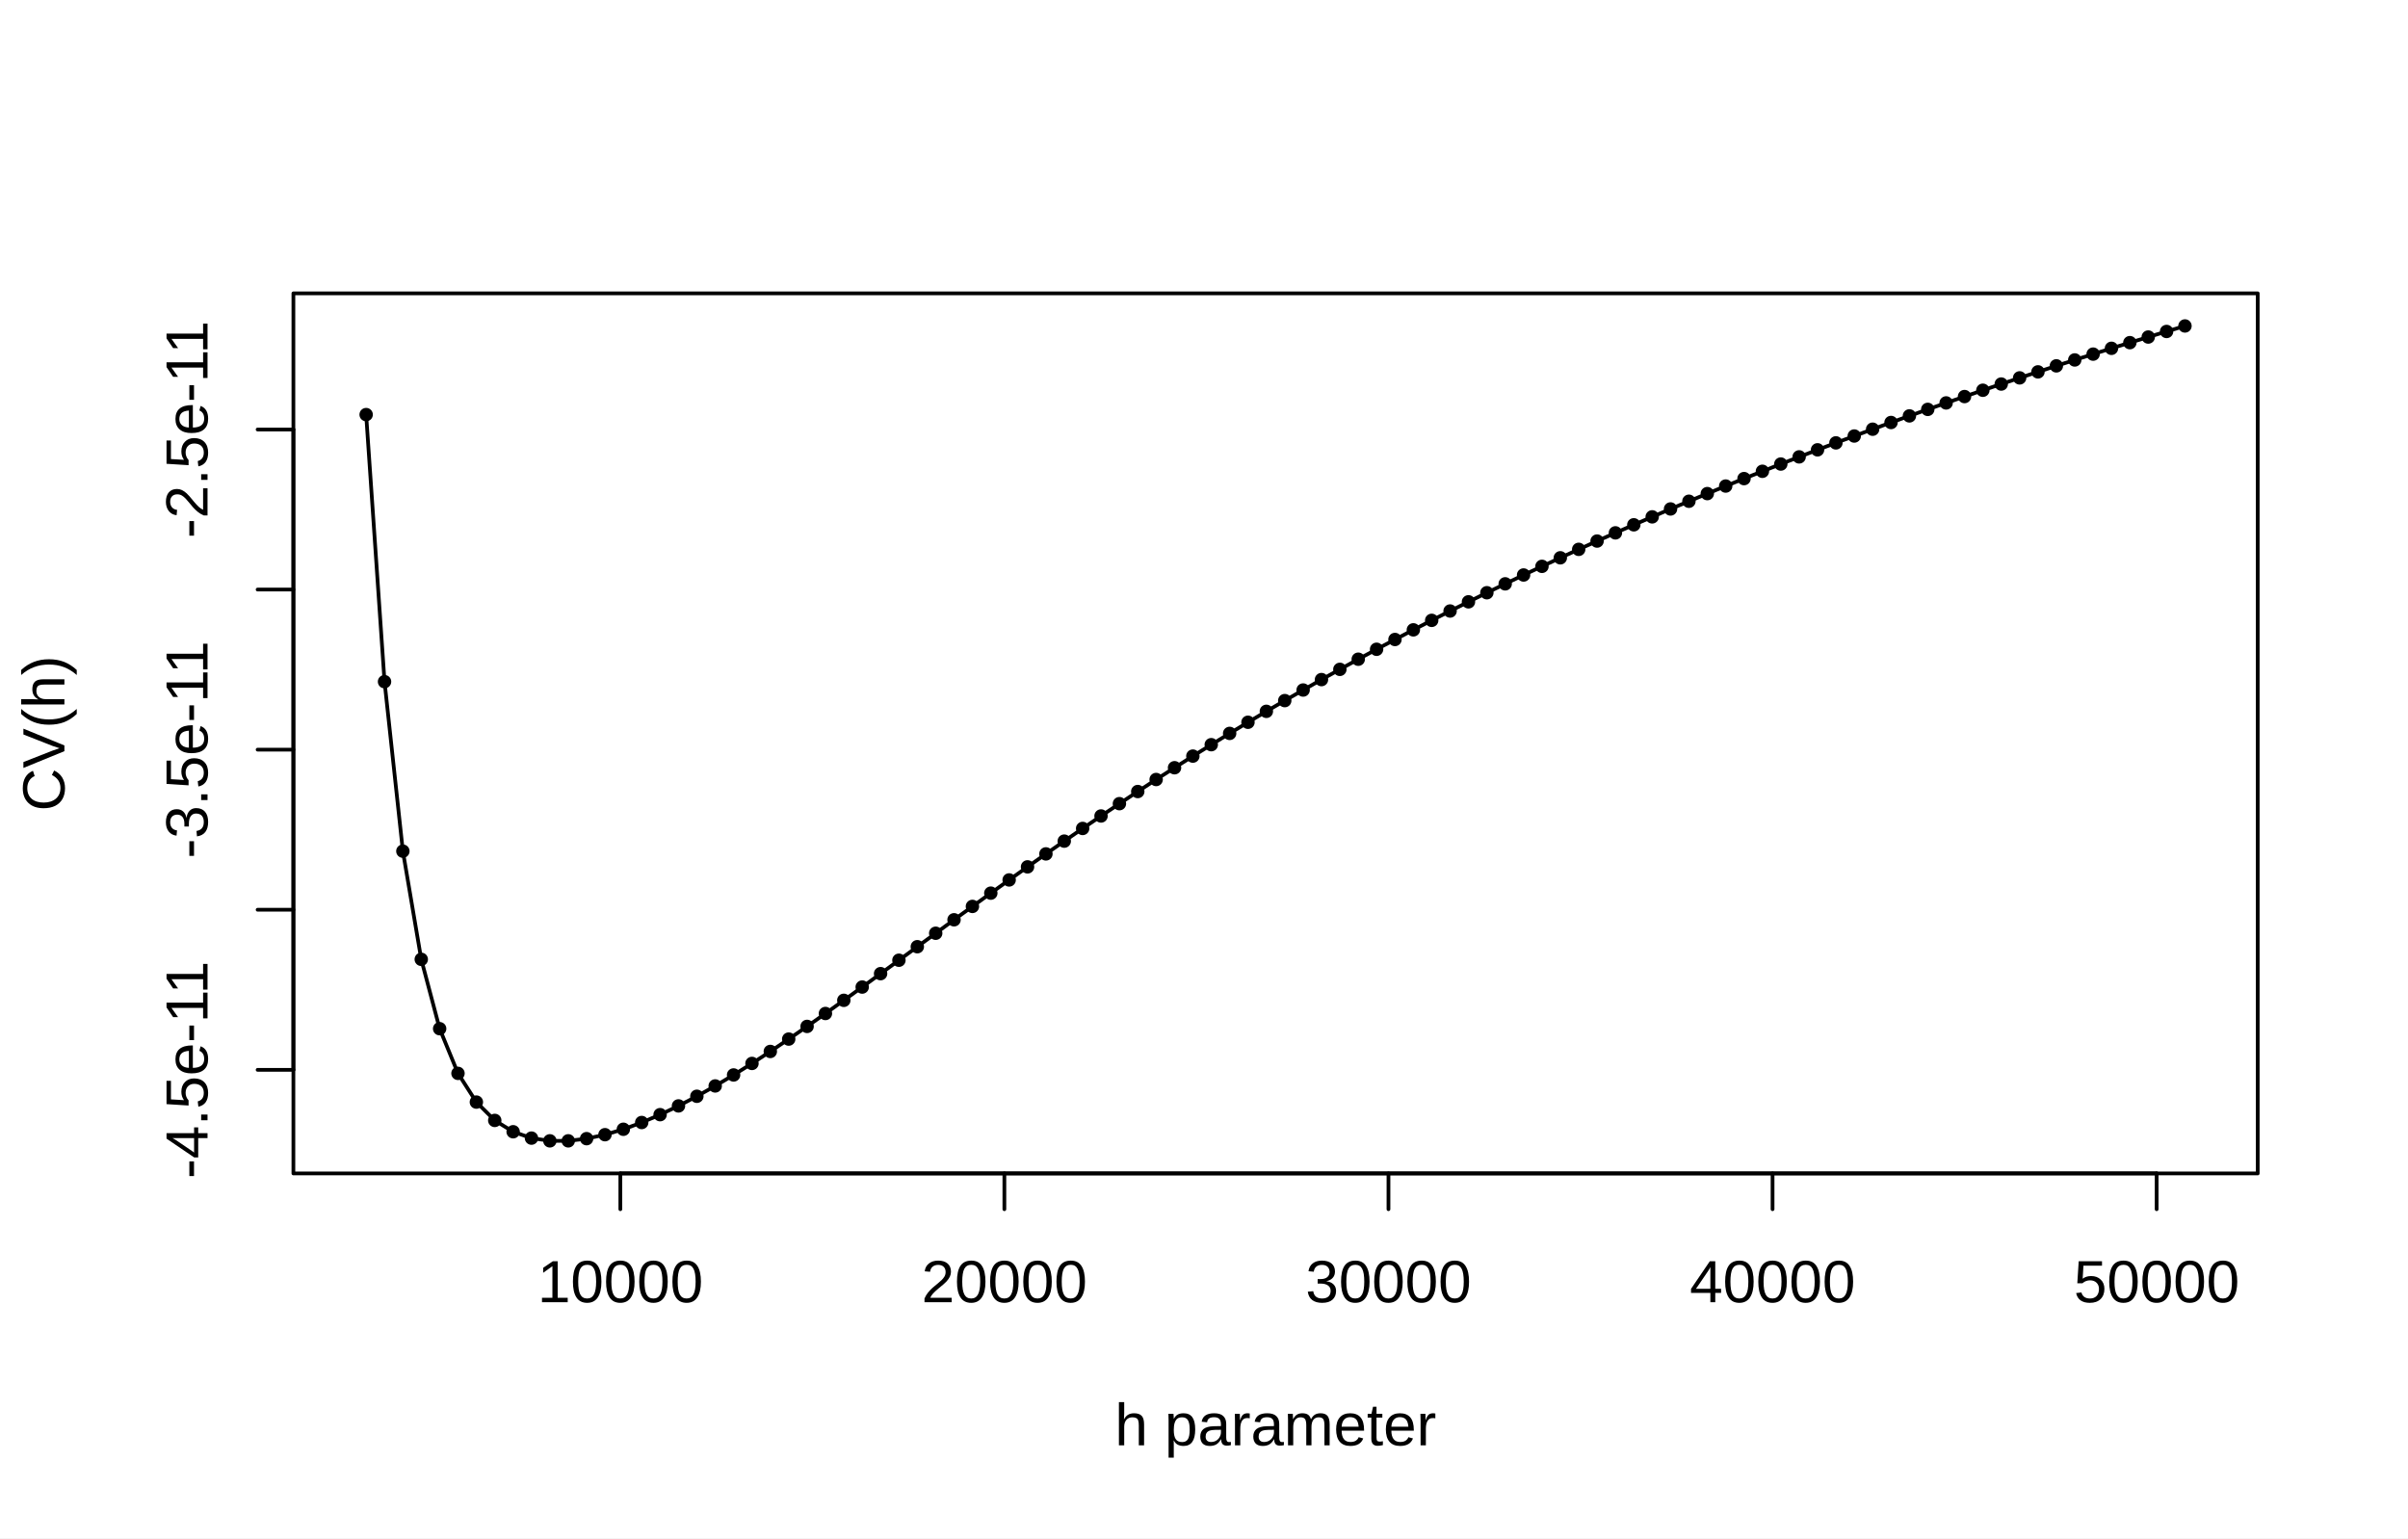
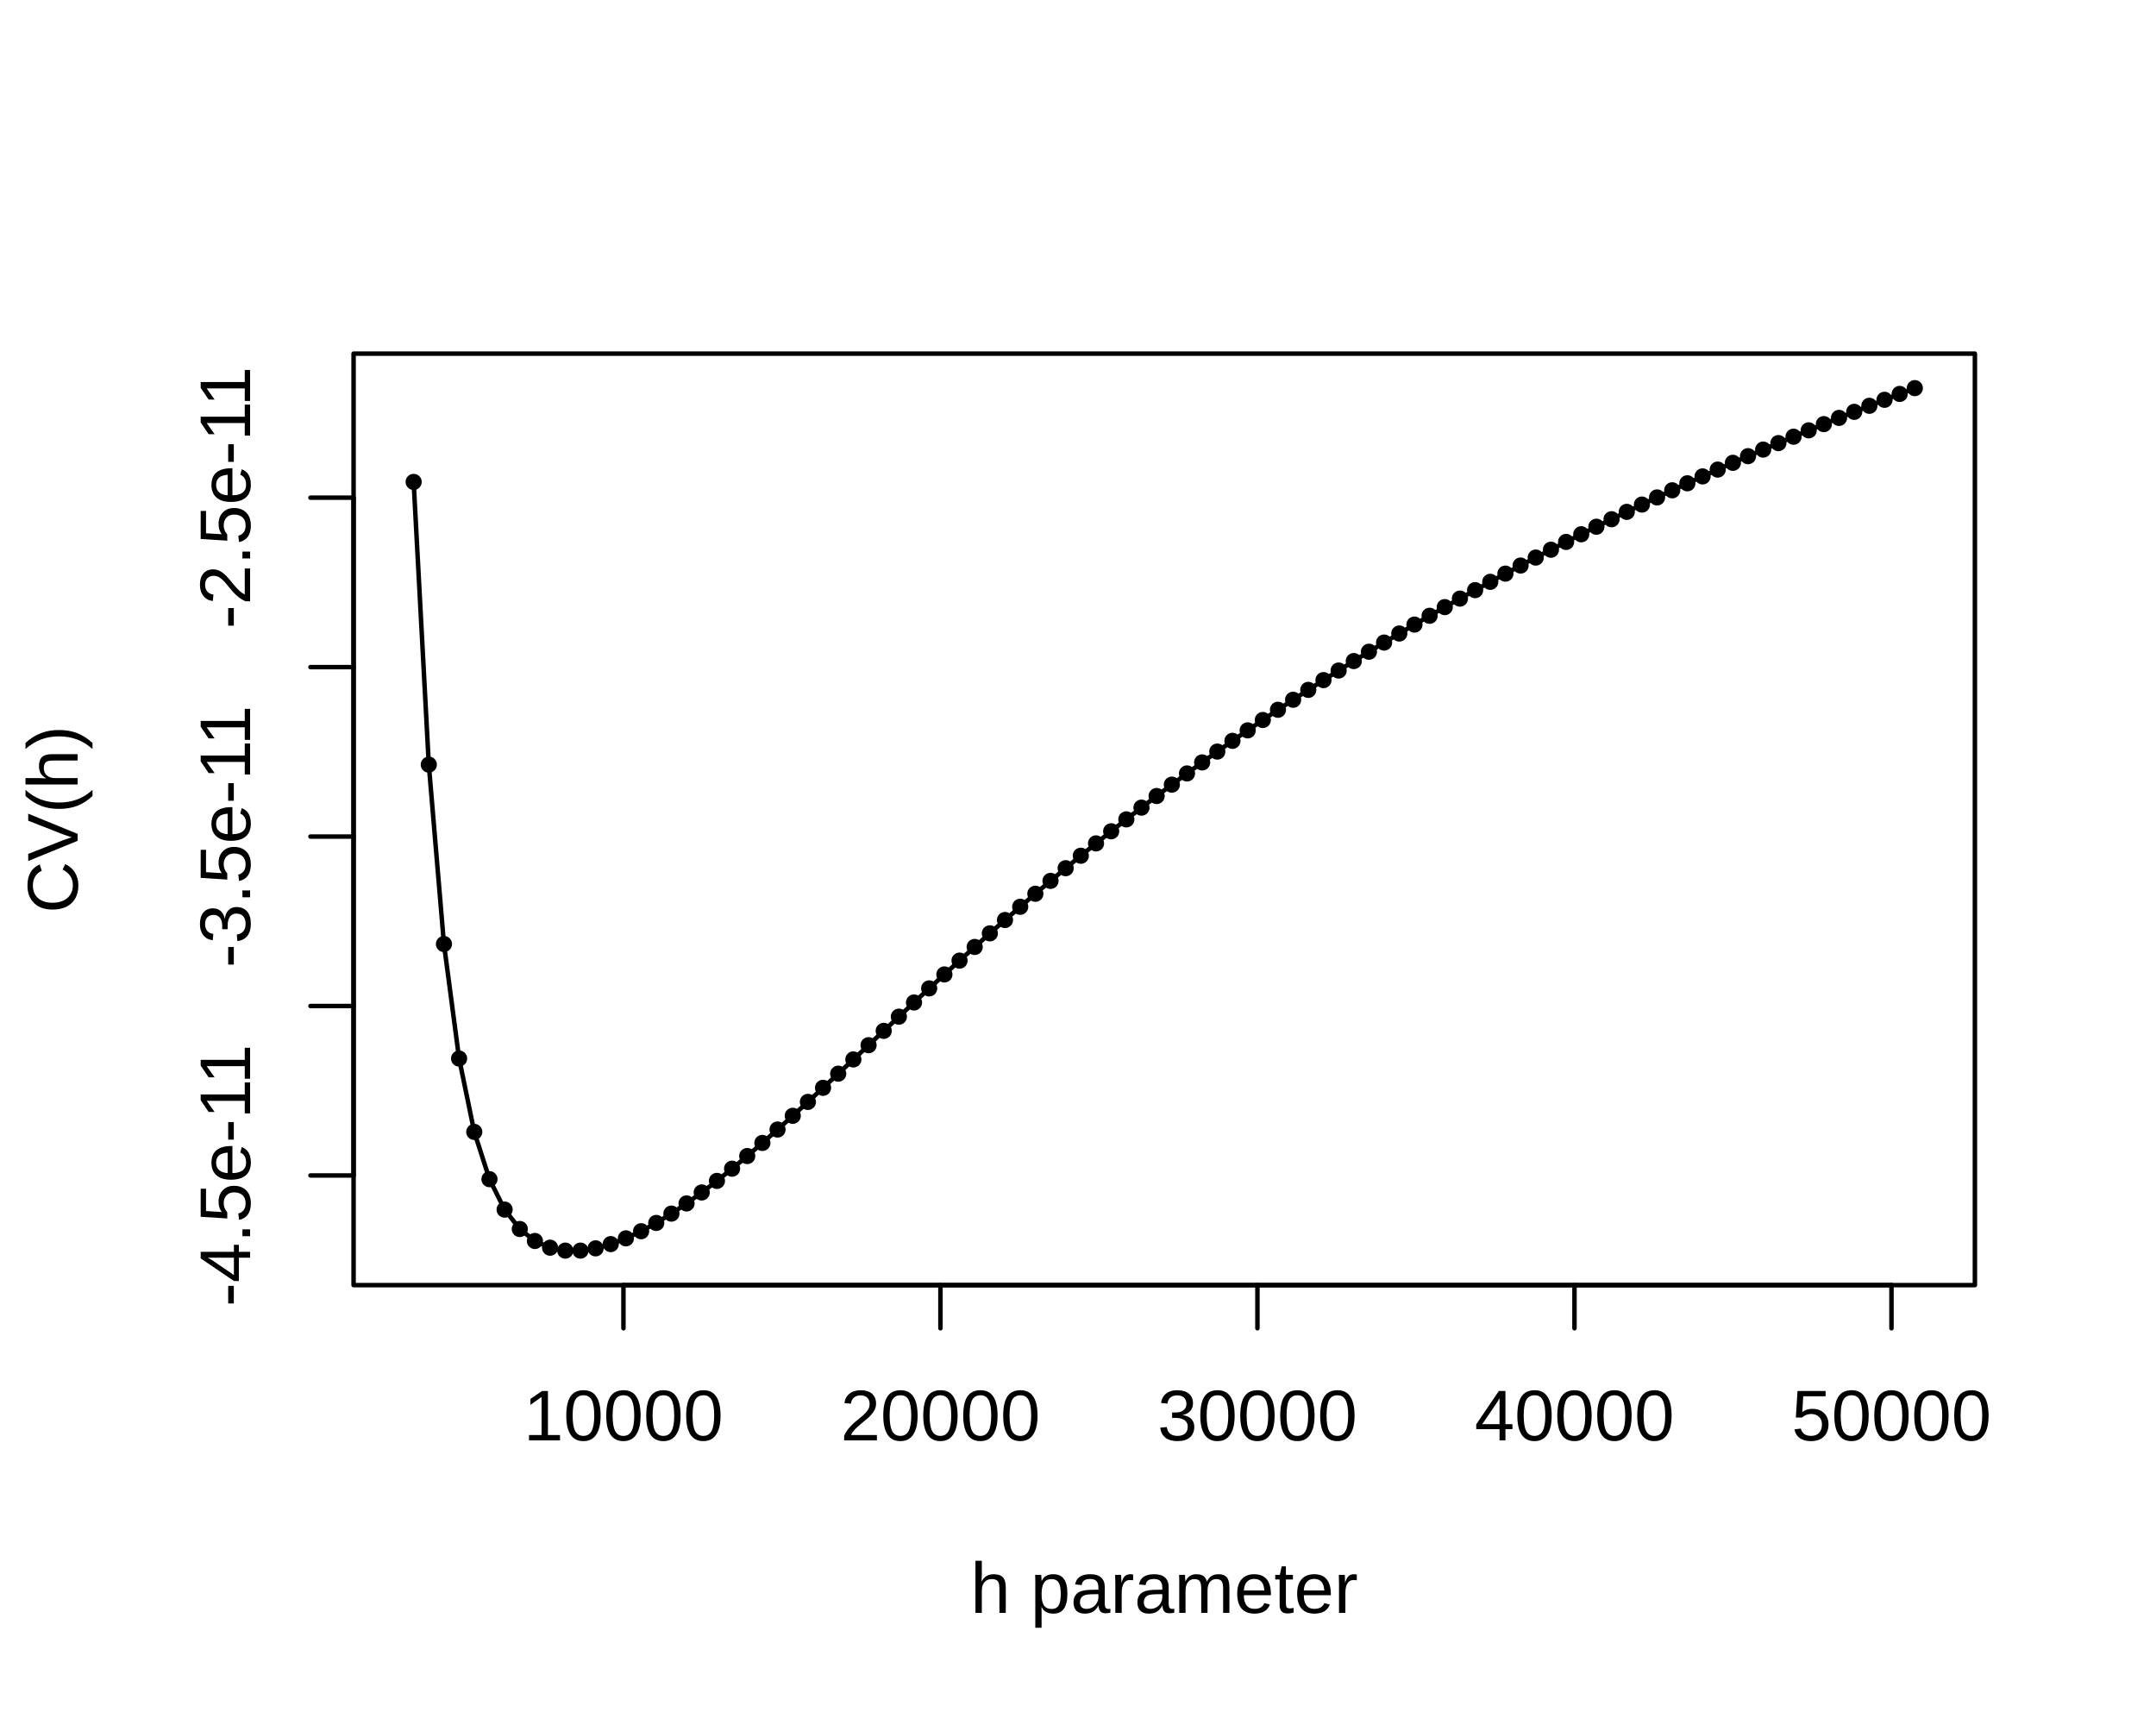
- <svg xmlns="http://www.w3.org/2000/svg" class="svglite" width="484.56pt" height="309.60pt" viewBox="0 0 484.56 309.60">
+ <svg xmlns="http://www.w3.org/2000/svg" class="svglite" width="360.00pt" height="288.00pt" viewBox="0 0 360.00 288.00">
  <defs>
    <style type="text/css">
    .svglite line, .svglite polyline, .svglite polygon, .svglite path, .svglite rect, .svglite circle {
      fill: none;
      stroke: #000000;
      stroke-linecap: round;
      stroke-linejoin: round;
      stroke-miterlimit: 10.00;
    }
    .svglite text {
      white-space: pre;
    }
  </style>
  </defs>
  <rect width="100%" height="100%" style="stroke: none; fill: #FFFFFF;" />
  <defs>
-     <clipPath id="cpMC4wMHw0ODQuNTZ8MC4wMHwzMDkuNjA=">
-       <rect x="0.00" y="0.00" width="484.56" height="309.60" />
+     <clipPath id="cpMC4wMHwzNjAuMDB8MC4wMHwyODguMDA=">
+       <rect x="0.00" y="0.00" width="360.00" height="288.00" />
    </clipPath>
  </defs>
-   <g clip-path="url(#cpMC4wMHw0ODQuNTZ8MC4wMHwzMDkuNjA=)">
+   <g clip-path="url(#cpMC4wMHwzNjAuMDB8MC4wMHwyODguMDA=)">
</g>
  <defs>
-     <clipPath id="cpNTkuMDR8NDU0LjMyfDU5LjA0fDIzNi4xNg==">
-       <rect x="59.04" y="59.04" width="395.28" height="177.12" />
+     <clipPath id="cpNTkuMDR8MzI5Ljc2fDU5LjA0fDIxNC41Ng==">
+       <rect x="59.04" y="59.04" width="270.72" height="155.52" />
    </clipPath>
  </defs>
-   <g clip-path="url(#cpNTkuMDR8NDU0LjMyfDU5LjA0fDIzNi4xNg==)">
-     <circle cx="73.68" cy="83.44" r="1.35" style="stroke-width: 0.75; stroke: none; fill: #000000;" />
-     <circle cx="77.38" cy="137.19" r="1.35" style="stroke-width: 0.75; stroke: none; fill: #000000;" />
-     <circle cx="81.07" cy="171.30" r="1.35" style="stroke-width: 0.75; stroke: none; fill: #000000;" />
-     <circle cx="84.77" cy="193.07" r="1.35" style="stroke-width: 0.75; stroke: none; fill: #000000;" />
-     <circle cx="88.47" cy="207.03" r="1.35" style="stroke-width: 0.75; stroke: none; fill: #000000;" />
-     <circle cx="92.16" cy="216.02" r="1.35" style="stroke-width: 0.75; stroke: none; fill: #000000;" />
-     <circle cx="95.86" cy="221.80" r="1.35" style="stroke-width: 0.75; stroke: none; fill: #000000;" />
-     <circle cx="99.56" cy="225.49" r="1.35" style="stroke-width: 0.75; stroke: none; fill: #000000;" />
-     <circle cx="103.26" cy="227.77" r="1.35" style="stroke-width: 0.75; stroke: none; fill: #000000;" />
-     <circle cx="106.95" cy="229.05" r="1.35" style="stroke-width: 0.75; stroke: none; fill: #000000;" />
-     <circle cx="110.65" cy="229.60" r="1.35" style="stroke-width: 0.75; stroke: none; fill: #000000;" />
-     <circle cx="114.35" cy="229.60" r="1.35" style="stroke-width: 0.75; stroke: none; fill: #000000;" />
-     <circle cx="118.04" cy="229.16" r="1.35" style="stroke-width: 0.75; stroke: none; fill: #000000;" />
-     <circle cx="121.74" cy="228.36" r="1.35" style="stroke-width: 0.75; stroke: none; fill: #000000;" />
-     <circle cx="125.44" cy="227.27" r="1.35" style="stroke-width: 0.75; stroke: none; fill: #000000;" />
-     <circle cx="129.13" cy="225.91" r="1.35" style="stroke-width: 0.75; stroke: none; fill: #000000;" />
-     <circle cx="132.83" cy="224.33" r="1.35" style="stroke-width: 0.75; stroke: none; fill: #000000;" />
-     <circle cx="136.53" cy="222.57" r="1.35" style="stroke-width: 0.75; stroke: none; fill: #000000;" />
-     <circle cx="140.23" cy="220.63" r="1.35" style="stroke-width: 0.75; stroke: none; fill: #000000;" />
-     <circle cx="143.92" cy="218.55" r="1.35" style="stroke-width: 0.75; stroke: none; fill: #000000;" />
-     <circle cx="147.62" cy="216.34" r="1.35" style="stroke-width: 0.75; stroke: none; fill: #000000;" />
-     <circle cx="151.32" cy="214.02" r="1.35" style="stroke-width: 0.75; stroke: none; fill: #000000;" />
-     <circle cx="155.01" cy="211.61" r="1.35" style="stroke-width: 0.75; stroke: none; fill: #000000;" />
-     <circle cx="158.71" cy="209.12" r="1.35" style="stroke-width: 0.75; stroke: none; fill: #000000;" />
-     <circle cx="162.41" cy="206.57" r="1.35" style="stroke-width: 0.75; stroke: none; fill: #000000;" />
-     <circle cx="166.10" cy="203.97" r="1.35" style="stroke-width: 0.75; stroke: none; fill: #000000;" />
-     <circle cx="169.80" cy="201.32" r="1.35" style="stroke-width: 0.75; stroke: none; fill: #000000;" />
-     <circle cx="173.50" cy="198.65" r="1.35" style="stroke-width: 0.75; stroke: none; fill: #000000;" />
-     <circle cx="177.20" cy="195.95" r="1.35" style="stroke-width: 0.75; stroke: none; fill: #000000;" />
-     <circle cx="180.89" cy="193.25" r="1.35" style="stroke-width: 0.75; stroke: none; fill: #000000;" />
-     <circle cx="184.59" cy="190.53" r="1.35" style="stroke-width: 0.75; stroke: none; fill: #000000;" />
-     <circle cx="188.29" cy="187.82" r="1.35" style="stroke-width: 0.75; stroke: none; fill: #000000;" />
-     <circle cx="191.98" cy="185.11" r="1.35" style="stroke-width: 0.75; stroke: none; fill: #000000;" />
-     <circle cx="195.68" cy="182.42" r="1.35" style="stroke-width: 0.75; stroke: none; fill: #000000;" />
-     <circle cx="199.38" cy="179.75" r="1.35" style="stroke-width: 0.75; stroke: none; fill: #000000;" />
-     <circle cx="203.07" cy="177.09" r="1.35" style="stroke-width: 0.75; stroke: none; fill: #000000;" />
-     <circle cx="206.77" cy="174.46" r="1.35" style="stroke-width: 0.75; stroke: none; fill: #000000;" />
-     <circle cx="210.47" cy="171.85" r="1.35" style="stroke-width: 0.75; stroke: none; fill: #000000;" />
-     <circle cx="214.16" cy="169.28" r="1.35" style="stroke-width: 0.75; stroke: none; fill: #000000;" />
-     <circle cx="217.86" cy="166.73" r="1.35" style="stroke-width: 0.75; stroke: none; fill: #000000;" />
-     <circle cx="221.56" cy="164.22" r="1.35" style="stroke-width: 0.75; stroke: none; fill: #000000;" />
-     <circle cx="225.26" cy="161.74" r="1.35" style="stroke-width: 0.75; stroke: none; fill: #000000;" />
-     <circle cx="228.95" cy="159.30" r="1.35" style="stroke-width: 0.75; stroke: none; fill: #000000;" />
-     <circle cx="232.65" cy="156.88" r="1.35" style="stroke-width: 0.75; stroke: none; fill: #000000;" />
-     <circle cx="236.35" cy="154.51" r="1.35" style="stroke-width: 0.75; stroke: none; fill: #000000;" />
-     <circle cx="240.04" cy="152.17" r="1.35" style="stroke-width: 0.75; stroke: none; fill: #000000;" />
-     <circle cx="243.74" cy="149.87" r="1.35" style="stroke-width: 0.75; stroke: none; fill: #000000;" />
-     <circle cx="247.44" cy="147.60" r="1.35" style="stroke-width: 0.75; stroke: none; fill: #000000;" />
-     <circle cx="251.13" cy="145.36" r="1.35" style="stroke-width: 0.75; stroke: none; fill: #000000;" />
-     <circle cx="254.83" cy="143.16" r="1.35" style="stroke-width: 0.75; stroke: none; fill: #000000;" />
-     <circle cx="258.53" cy="141.00" r="1.35" style="stroke-width: 0.75; stroke: none; fill: #000000;" />
-     <circle cx="262.23" cy="138.87" r="1.35" style="stroke-width: 0.75; stroke: none; fill: #000000;" />
-     <circle cx="265.92" cy="136.77" r="1.35" style="stroke-width: 0.75; stroke: none; fill: #000000;" />
-     <circle cx="269.62" cy="134.71" r="1.35" style="stroke-width: 0.75; stroke: none; fill: #000000;" />
-     <circle cx="273.32" cy="132.67" r="1.35" style="stroke-width: 0.75; stroke: none; fill: #000000;" />
-     <circle cx="277.01" cy="130.67" r="1.35" style="stroke-width: 0.75; stroke: none; fill: #000000;" />
-     <circle cx="280.71" cy="128.70" r="1.35" style="stroke-width: 0.75; stroke: none; fill: #000000;" />
-     <circle cx="284.41" cy="126.76" r="1.35" style="stroke-width: 0.75; stroke: none; fill: #000000;" />
-     <circle cx="288.10" cy="124.85" r="1.35" style="stroke-width: 0.75; stroke: none; fill: #000000;" />
-     <circle cx="291.80" cy="122.97" r="1.35" style="stroke-width: 0.75; stroke: none; fill: #000000;" />
-     <circle cx="295.50" cy="121.12" r="1.35" style="stroke-width: 0.75; stroke: none; fill: #000000;" />
-     <circle cx="299.20" cy="119.29" r="1.35" style="stroke-width: 0.75; stroke: none; fill: #000000;" />
-     <circle cx="302.89" cy="117.50" r="1.35" style="stroke-width: 0.75; stroke: none; fill: #000000;" />
-     <circle cx="306.59" cy="115.72" r="1.35" style="stroke-width: 0.75; stroke: none; fill: #000000;" />
-     <circle cx="310.29" cy="113.98" r="1.35" style="stroke-width: 0.75; stroke: none; fill: #000000;" />
-     <circle cx="313.98" cy="112.26" r="1.35" style="stroke-width: 0.75; stroke: none; fill: #000000;" />
-     <circle cx="317.68" cy="110.56" r="1.35" style="stroke-width: 0.75; stroke: none; fill: #000000;" />
-     <circle cx="321.38" cy="108.89" r="1.35" style="stroke-width: 0.75; stroke: none; fill: #000000;" />
-     <circle cx="325.07" cy="107.24" r="1.35" style="stroke-width: 0.75; stroke: none; fill: #000000;" />
-     <circle cx="328.77" cy="105.62" r="1.35" style="stroke-width: 0.75; stroke: none; fill: #000000;" />
-     <circle cx="332.47" cy="104.02" r="1.35" style="stroke-width: 0.75; stroke: none; fill: #000000;" />
-     <circle cx="336.16" cy="102.43" r="1.35" style="stroke-width: 0.75; stroke: none; fill: #000000;" />
-     <circle cx="339.86" cy="100.88" r="1.35" style="stroke-width: 0.75; stroke: none; fill: #000000;" />
-     <circle cx="343.56" cy="99.34" r="1.35" style="stroke-width: 0.75; stroke: none; fill: #000000;" />
-     <circle cx="347.26" cy="97.82" r="1.35" style="stroke-width: 0.75; stroke: none; fill: #000000;" />
-     <circle cx="350.95" cy="96.32" r="1.35" style="stroke-width: 0.75; stroke: none; fill: #000000;" />
-     <circle cx="354.65" cy="94.85" r="1.35" style="stroke-width: 0.75; stroke: none; fill: #000000;" />
-     <circle cx="358.35" cy="93.39" r="1.35" style="stroke-width: 0.75; stroke: none; fill: #000000;" />
-     <circle cx="362.04" cy="91.95" r="1.35" style="stroke-width: 0.75; stroke: none; fill: #000000;" />
-     <circle cx="365.74" cy="90.53" r="1.35" style="stroke-width: 0.75; stroke: none; fill: #000000;" />
-     <circle cx="369.44" cy="89.13" r="1.35" style="stroke-width: 0.75; stroke: none; fill: #000000;" />
-     <circle cx="373.13" cy="87.75" r="1.35" style="stroke-width: 0.75; stroke: none; fill: #000000;" />
-     <circle cx="376.83" cy="86.38" r="1.35" style="stroke-width: 0.75; stroke: none; fill: #000000;" />
-     <circle cx="380.53" cy="85.03" r="1.35" style="stroke-width: 0.75; stroke: none; fill: #000000;" />
-     <circle cx="384.23" cy="83.70" r="1.35" style="stroke-width: 0.75; stroke: none; fill: #000000;" />
-     <circle cx="387.92" cy="82.39" r="1.35" style="stroke-width: 0.75; stroke: none; fill: #000000;" />
-     <circle cx="391.62" cy="81.09" r="1.35" style="stroke-width: 0.75; stroke: none; fill: #000000;" />
-     <circle cx="395.32" cy="79.81" r="1.35" style="stroke-width: 0.75; stroke: none; fill: #000000;" />
-     <circle cx="399.01" cy="78.54" r="1.35" style="stroke-width: 0.75; stroke: none; fill: #000000;" />
-     <circle cx="402.71" cy="77.29" r="1.35" style="stroke-width: 0.75; stroke: none; fill: #000000;" />
-     <circle cx="406.41" cy="76.05" r="1.35" style="stroke-width: 0.75; stroke: none; fill: #000000;" />
-     <circle cx="410.10" cy="74.84" r="1.35" style="stroke-width: 0.75; stroke: none; fill: #000000;" />
-     <circle cx="413.80" cy="73.63" r="1.35" style="stroke-width: 0.75; stroke: none; fill: #000000;" />
-     <circle cx="417.50" cy="72.44" r="1.35" style="stroke-width: 0.75; stroke: none; fill: #000000;" />
-     <circle cx="421.20" cy="71.27" r="1.35" style="stroke-width: 0.75; stroke: none; fill: #000000;" />
-     <circle cx="424.89" cy="70.10" r="1.35" style="stroke-width: 0.75; stroke: none; fill: #000000;" />
-     <circle cx="428.59" cy="68.96" r="1.35" style="stroke-width: 0.75; stroke: none; fill: #000000;" />
-     <circle cx="432.29" cy="67.83" r="1.35" style="stroke-width: 0.75; stroke: none; fill: #000000;" />
-     <circle cx="435.98" cy="66.71" r="1.35" style="stroke-width: 0.75; stroke: none; fill: #000000;" />
-     <circle cx="439.68" cy="65.60" r="1.35" style="stroke-width: 0.75; stroke: none; fill: #000000;" />
+   <g clip-path="url(#cpNTkuMDR8MzI5Ljc2fDU5LjA0fDIxNC41Ng==)">
+     <circle cx="69.07" cy="80.46" r="1.35" style="stroke-width: 0.75; stroke: none; fill: #000000;" />
+     <circle cx="71.60" cy="127.66" r="1.35" style="stroke-width: 0.75; stroke: none; fill: #000000;" />
+     <circle cx="74.13" cy="157.61" r="1.35" style="stroke-width: 0.75; stroke: none; fill: #000000;" />
+     <circle cx="76.66" cy="176.73" r="1.35" style="stroke-width: 0.75; stroke: none; fill: #000000;" />
+     <circle cx="79.19" cy="188.98" r="1.35" style="stroke-width: 0.75; stroke: none; fill: #000000;" />
+     <circle cx="81.73" cy="196.87" r="1.35" style="stroke-width: 0.75; stroke: none; fill: #000000;" />
+     <circle cx="84.26" cy="201.95" r="1.35" style="stroke-width: 0.75; stroke: none; fill: #000000;" />
+     <circle cx="86.79" cy="205.19" r="1.35" style="stroke-width: 0.75; stroke: none; fill: #000000;" />
+     <circle cx="89.32" cy="207.19" r="1.35" style="stroke-width: 0.75; stroke: none; fill: #000000;" />
+     <circle cx="91.85" cy="208.31" r="1.35" style="stroke-width: 0.75; stroke: none; fill: #000000;" />
+     <circle cx="94.39" cy="208.80" r="1.35" style="stroke-width: 0.75; stroke: none; fill: #000000;" />
+     <circle cx="96.92" cy="208.80" r="1.35" style="stroke-width: 0.75; stroke: none; fill: #000000;" />
+     <circle cx="99.45" cy="208.42" r="1.35" style="stroke-width: 0.75; stroke: none; fill: #000000;" />
+     <circle cx="101.98" cy="207.71" r="1.35" style="stroke-width: 0.75; stroke: none; fill: #000000;" />
+     <circle cx="104.51" cy="206.75" r="1.35" style="stroke-width: 0.75; stroke: none; fill: #000000;" />
+     <circle cx="107.05" cy="205.56" r="1.35" style="stroke-width: 0.75; stroke: none; fill: #000000;" />
+     <circle cx="109.58" cy="204.18" r="1.35" style="stroke-width: 0.75; stroke: none; fill: #000000;" />
+     <circle cx="112.11" cy="202.62" r="1.35" style="stroke-width: 0.75; stroke: none; fill: #000000;" />
+     <circle cx="114.64" cy="200.92" r="1.35" style="stroke-width: 0.75; stroke: none; fill: #000000;" />
+     <circle cx="117.17" cy="199.09" r="1.35" style="stroke-width: 0.75; stroke: none; fill: #000000;" />
+     <circle cx="119.71" cy="197.16" r="1.35" style="stroke-width: 0.75; stroke: none; fill: #000000;" />
+     <circle cx="122.24" cy="195.12" r="1.35" style="stroke-width: 0.75; stroke: none; fill: #000000;" />
+     <circle cx="124.77" cy="193.01" r="1.35" style="stroke-width: 0.75; stroke: none; fill: #000000;" />
+     <circle cx="127.30" cy="190.82" r="1.35" style="stroke-width: 0.75; stroke: none; fill: #000000;" />
+     <circle cx="129.83" cy="188.58" r="1.35" style="stroke-width: 0.75; stroke: none; fill: #000000;" />
+     <circle cx="132.37" cy="186.29" r="1.35" style="stroke-width: 0.75; stroke: none; fill: #000000;" />
+     <circle cx="134.90" cy="183.97" r="1.35" style="stroke-width: 0.75; stroke: none; fill: #000000;" />
+     <circle cx="137.43" cy="181.62" r="1.35" style="stroke-width: 0.75; stroke: none; fill: #000000;" />
+     <circle cx="139.96" cy="179.26" r="1.35" style="stroke-width: 0.75; stroke: none; fill: #000000;" />
+     <circle cx="142.49" cy="176.88" r="1.35" style="stroke-width: 0.75; stroke: none; fill: #000000;" />
+     <circle cx="145.03" cy="174.50" r="1.35" style="stroke-width: 0.75; stroke: none; fill: #000000;" />
+     <circle cx="147.56" cy="172.11" r="1.35" style="stroke-width: 0.75; stroke: none; fill: #000000;" />
+     <circle cx="150.09" cy="169.74" r="1.35" style="stroke-width: 0.75; stroke: none; fill: #000000;" />
+     <circle cx="152.62" cy="167.37" r="1.35" style="stroke-width: 0.75; stroke: none; fill: #000000;" />
+     <circle cx="155.15" cy="165.02" r="1.35" style="stroke-width: 0.75; stroke: none; fill: #000000;" />
+     <circle cx="157.69" cy="162.69" r="1.35" style="stroke-width: 0.75; stroke: none; fill: #000000;" />
+     <circle cx="160.22" cy="160.38" r="1.35" style="stroke-width: 0.75; stroke: none; fill: #000000;" />
+     <circle cx="162.75" cy="158.10" r="1.35" style="stroke-width: 0.75; stroke: none; fill: #000000;" />
+     <circle cx="165.28" cy="155.83" r="1.35" style="stroke-width: 0.75; stroke: none; fill: #000000;" />
+     <circle cx="167.81" cy="153.60" r="1.35" style="stroke-width: 0.75; stroke: none; fill: #000000;" />
+     <circle cx="170.35" cy="151.39" r="1.35" style="stroke-width: 0.75; stroke: none; fill: #000000;" />
+     <circle cx="172.88" cy="149.22" r="1.35" style="stroke-width: 0.75; stroke: none; fill: #000000;" />
+     <circle cx="175.41" cy="147.07" r="1.35" style="stroke-width: 0.75; stroke: none; fill: #000000;" />
+     <circle cx="177.94" cy="144.95" r="1.35" style="stroke-width: 0.75; stroke: none; fill: #000000;" />
+     <circle cx="180.47" cy="142.87" r="1.35" style="stroke-width: 0.75; stroke: none; fill: #000000;" />
+     <circle cx="183.01" cy="140.81" r="1.35" style="stroke-width: 0.75; stroke: none; fill: #000000;" />
+     <circle cx="185.54" cy="138.79" r="1.35" style="stroke-width: 0.75; stroke: none; fill: #000000;" />
+     <circle cx="188.07" cy="136.80" r="1.35" style="stroke-width: 0.75; stroke: none; fill: #000000;" />
+     <circle cx="190.60" cy="134.84" r="1.35" style="stroke-width: 0.75; stroke: none; fill: #000000;" />
+     <circle cx="193.13" cy="132.90" r="1.35" style="stroke-width: 0.75; stroke: none; fill: #000000;" />
+     <circle cx="195.67" cy="131.00" r="1.35" style="stroke-width: 0.75; stroke: none; fill: #000000;" />
+     <circle cx="198.20" cy="129.13" r="1.35" style="stroke-width: 0.75; stroke: none; fill: #000000;" />
+     <circle cx="200.73" cy="127.29" r="1.35" style="stroke-width: 0.75; stroke: none; fill: #000000;" />
+     <circle cx="203.26" cy="125.48" r="1.35" style="stroke-width: 0.75; stroke: none; fill: #000000;" />
+     <circle cx="205.79" cy="123.69" r="1.35" style="stroke-width: 0.75; stroke: none; fill: #000000;" />
+     <circle cx="208.33" cy="121.94" r="1.35" style="stroke-width: 0.75; stroke: none; fill: #000000;" />
+     <circle cx="210.86" cy="120.21" r="1.35" style="stroke-width: 0.75; stroke: none; fill: #000000;" />
+     <circle cx="213.39" cy="118.50" r="1.35" style="stroke-width: 0.75; stroke: none; fill: #000000;" />
+     <circle cx="215.92" cy="116.83" r="1.35" style="stroke-width: 0.75; stroke: none; fill: #000000;" />
+     <circle cx="218.45" cy="115.18" r="1.35" style="stroke-width: 0.75; stroke: none; fill: #000000;" />
+     <circle cx="220.99" cy="113.55" r="1.35" style="stroke-width: 0.75; stroke: none; fill: #000000;" />
+     <circle cx="223.52" cy="111.95" r="1.35" style="stroke-width: 0.75; stroke: none; fill: #000000;" />
+     <circle cx="226.05" cy="110.37" r="1.35" style="stroke-width: 0.75; stroke: none; fill: #000000;" />
+     <circle cx="228.58" cy="108.81" r="1.35" style="stroke-width: 0.75; stroke: none; fill: #000000;" />
+     <circle cx="231.11" cy="107.28" r="1.35" style="stroke-width: 0.75; stroke: none; fill: #000000;" />
+     <circle cx="233.65" cy="105.77" r="1.35" style="stroke-width: 0.75; stroke: none; fill: #000000;" />
+     <circle cx="236.18" cy="104.28" r="1.35" style="stroke-width: 0.75; stroke: none; fill: #000000;" />
+     <circle cx="238.71" cy="102.81" r="1.35" style="stroke-width: 0.75; stroke: none; fill: #000000;" />
+     <circle cx="241.24" cy="101.36" r="1.35" style="stroke-width: 0.75; stroke: none; fill: #000000;" />
+     <circle cx="243.77" cy="99.94" r="1.35" style="stroke-width: 0.75; stroke: none; fill: #000000;" />
+     <circle cx="246.31" cy="98.53" r="1.35" style="stroke-width: 0.75; stroke: none; fill: #000000;" />
+     <circle cx="248.84" cy="97.14" r="1.35" style="stroke-width: 0.75; stroke: none; fill: #000000;" />
+     <circle cx="251.37" cy="95.77" r="1.35" style="stroke-width: 0.75; stroke: none; fill: #000000;" />
+     <circle cx="253.90" cy="94.42" r="1.35" style="stroke-width: 0.75; stroke: none; fill: #000000;" />
+     <circle cx="256.43" cy="93.09" r="1.35" style="stroke-width: 0.75; stroke: none; fill: #000000;" />
+     <circle cx="258.97" cy="91.78" r="1.35" style="stroke-width: 0.75; stroke: none; fill: #000000;" />
+     <circle cx="261.50" cy="90.48" r="1.35" style="stroke-width: 0.75; stroke: none; fill: #000000;" />
+     <circle cx="264.03" cy="89.20" r="1.35" style="stroke-width: 0.75; stroke: none; fill: #000000;" />
+     <circle cx="266.56" cy="87.94" r="1.35" style="stroke-width: 0.75; stroke: none; fill: #000000;" />
+     <circle cx="269.09" cy="86.69" r="1.35" style="stroke-width: 0.75; stroke: none; fill: #000000;" />
+     <circle cx="271.63" cy="85.46" r="1.35" style="stroke-width: 0.75; stroke: none; fill: #000000;" />
+     <circle cx="274.16" cy="84.24" r="1.35" style="stroke-width: 0.75; stroke: none; fill: #000000;" />
+     <circle cx="276.69" cy="83.05" r="1.35" style="stroke-width: 0.75; stroke: none; fill: #000000;" />
+     <circle cx="279.22" cy="81.86" r="1.35" style="stroke-width: 0.75; stroke: none; fill: #000000;" />
+     <circle cx="281.75" cy="80.69" r="1.35" style="stroke-width: 0.75; stroke: none; fill: #000000;" />
+     <circle cx="284.29" cy="79.54" r="1.35" style="stroke-width: 0.75; stroke: none; fill: #000000;" />
+     <circle cx="286.82" cy="78.40" r="1.35" style="stroke-width: 0.75; stroke: none; fill: #000000;" />
+     <circle cx="289.35" cy="77.27" r="1.35" style="stroke-width: 0.75; stroke: none; fill: #000000;" />
+     <circle cx="291.88" cy="76.16" r="1.35" style="stroke-width: 0.75; stroke: none; fill: #000000;" />
+     <circle cx="294.41" cy="75.06" r="1.35" style="stroke-width: 0.75; stroke: none; fill: #000000;" />
+     <circle cx="296.95" cy="73.98" r="1.35" style="stroke-width: 0.75; stroke: none; fill: #000000;" />
+     <circle cx="299.48" cy="72.91" r="1.35" style="stroke-width: 0.75; stroke: none; fill: #000000;" />
+     <circle cx="302.01" cy="71.85" r="1.35" style="stroke-width: 0.75; stroke: none; fill: #000000;" />
+     <circle cx="304.54" cy="70.81" r="1.35" style="stroke-width: 0.75; stroke: none; fill: #000000;" />
+     <circle cx="307.07" cy="69.77" r="1.35" style="stroke-width: 0.75; stroke: none; fill: #000000;" />
+     <circle cx="309.61" cy="68.76" r="1.35" style="stroke-width: 0.75; stroke: none; fill: #000000;" />
+     <circle cx="312.14" cy="67.75" r="1.35" style="stroke-width: 0.75; stroke: none; fill: #000000;" />
+     <circle cx="314.67" cy="66.75" r="1.35" style="stroke-width: 0.75; stroke: none; fill: #000000;" />
+     <circle cx="317.20" cy="65.77" r="1.35" style="stroke-width: 0.75; stroke: none; fill: #000000;" />
+     <circle cx="319.73" cy="64.80" r="1.35" style="stroke-width: 0.75; stroke: none; fill: #000000;" />
  </g>
-   <g clip-path="url(#cpMC4wMHw0ODQuNTZ8MC4wMHwzMDkuNjA=)">
-     <line x1="124.83" y1="236.16" x2="433.98" y2="236.16" style="stroke-width: 0.75;" />
-     <line x1="124.83" y1="236.16" x2="124.83" y2="243.36" style="stroke-width: 0.75;" />
-     <line x1="202.11" y1="236.16" x2="202.11" y2="243.36" style="stroke-width: 0.75;" />
-     <line x1="279.40" y1="236.16" x2="279.40" y2="243.36" style="stroke-width: 0.75;" />
-     <line x1="356.69" y1="236.16" x2="356.69" y2="243.36" style="stroke-width: 0.75;" />
-     <line x1="433.98" y1="236.16" x2="433.98" y2="243.36" style="stroke-width: 0.75;" />
-     <text x="124.83" y="262.08" text-anchor="middle" style="font-size: 12.00px; font-family: &quot;Arial&quot;;" textLength="33.37px" lengthAdjust="spacingAndGlyphs">10000</text>
-     <text x="202.11" y="262.08" text-anchor="middle" style="font-size: 12.00px; font-family: &quot;Arial&quot;;" textLength="33.37px" lengthAdjust="spacingAndGlyphs">20000</text>
-     <text x="279.40" y="262.08" text-anchor="middle" style="font-size: 12.00px; font-family: &quot;Arial&quot;;" textLength="33.37px" lengthAdjust="spacingAndGlyphs">30000</text>
-     <text x="356.69" y="262.08" text-anchor="middle" style="font-size: 12.00px; font-family: &quot;Arial&quot;;" textLength="33.37px" lengthAdjust="spacingAndGlyphs">40000</text>
-     <text x="433.98" y="262.08" text-anchor="middle" style="font-size: 12.00px; font-family: &quot;Arial&quot;;" textLength="33.37px" lengthAdjust="spacingAndGlyphs">50000</text>
-     <line x1="59.04" y1="215.31" x2="59.04" y2="86.44" style="stroke-width: 0.75;" />
-     <line x1="59.04" y1="215.31" x2="51.84" y2="215.31" style="stroke-width: 0.75;" />
-     <line x1="59.04" y1="183.09" x2="51.84" y2="183.09" style="stroke-width: 0.75;" />
-     <line x1="59.04" y1="150.87" x2="51.84" y2="150.87" style="stroke-width: 0.75;" />
-     <line x1="59.04" y1="118.65" x2="51.84" y2="118.65" style="stroke-width: 0.75;" />
-     <line x1="59.04" y1="86.44" x2="51.84" y2="86.44" style="stroke-width: 0.75;" />
-     <text transform="translate(41.76,215.31) rotate(-90)" text-anchor="middle" style="font-size: 12.00px; font-family: &quot;Arial&quot;;" textLength="43.80px" lengthAdjust="spacingAndGlyphs">-4.5e-11</text>
-     <text transform="translate(41.76,150.87) rotate(-90)" text-anchor="middle" style="font-size: 12.00px; font-family: &quot;Arial&quot;;" textLength="43.80px" lengthAdjust="spacingAndGlyphs">-3.5e-11</text>
-     <text transform="translate(41.76,86.44) rotate(-90)" text-anchor="middle" style="font-size: 12.00px; font-family: &quot;Arial&quot;;" textLength="43.80px" lengthAdjust="spacingAndGlyphs">-2.5e-11</text>
-     <polygon points="59.04,236.16 454.32,236.16 454.32,59.04 59.04,59.04 " style="stroke-width: 0.75;" />
-     <text x="256.68" y="290.88" text-anchor="middle" style="font-size: 12.00px; font-family: &quot;Arial&quot;;" textLength="64.71px" lengthAdjust="spacingAndGlyphs">h parameter</text>
-     <text transform="translate(12.96,147.60) rotate(-90)" text-anchor="middle" style="font-size: 12.00px; font-family: &quot;Arial&quot;;" textLength="31.34px" lengthAdjust="spacingAndGlyphs">CV(h)</text>
+   <g clip-path="url(#cpMC4wMHwzNjAuMDB8MC4wMHwyODguMDA=)">
+     <line x1="104.10" y1="214.56" x2="315.83" y2="214.56" style="stroke-width: 0.75;" />
+     <line x1="104.10" y1="214.56" x2="104.10" y2="221.76" style="stroke-width: 0.75;" />
+     <line x1="157.03" y1="214.56" x2="157.03" y2="221.76" style="stroke-width: 0.75;" />
+     <line x1="209.96" y1="214.56" x2="209.96" y2="221.76" style="stroke-width: 0.75;" />
+     <line x1="262.90" y1="214.56" x2="262.90" y2="221.76" style="stroke-width: 0.75;" />
+     <line x1="315.83" y1="214.56" x2="315.83" y2="221.76" style="stroke-width: 0.75;" />
+     <text x="104.10" y="240.48" text-anchor="middle" style="font-size: 12.00px; font-family: &quot;Arial&quot;;" textLength="33.37px" lengthAdjust="spacingAndGlyphs">10000</text>
+     <text x="157.03" y="240.48" text-anchor="middle" style="font-size: 12.00px; font-family: &quot;Arial&quot;;" textLength="33.37px" lengthAdjust="spacingAndGlyphs">20000</text>
+     <text x="209.96" y="240.48" text-anchor="middle" style="font-size: 12.00px; font-family: &quot;Arial&quot;;" textLength="33.37px" lengthAdjust="spacingAndGlyphs">30000</text>
+     <text x="262.90" y="240.48" text-anchor="middle" style="font-size: 12.00px; font-family: &quot;Arial&quot;;" textLength="33.37px" lengthAdjust="spacingAndGlyphs">40000</text>
+     <text x="315.83" y="240.48" text-anchor="middle" style="font-size: 12.00px; font-family: &quot;Arial&quot;;" textLength="33.37px" lengthAdjust="spacingAndGlyphs">50000</text>
+     <line x1="59.04" y1="196.25" x2="59.04" y2="83.09" style="stroke-width: 0.75;" />
+     <line x1="59.04" y1="196.25" x2="51.84" y2="196.25" style="stroke-width: 0.75;" />
+     <line x1="59.04" y1="167.96" x2="51.84" y2="167.96" style="stroke-width: 0.75;" />
+     <line x1="59.04" y1="139.67" x2="51.84" y2="139.67" style="stroke-width: 0.75;" />
+     <line x1="59.04" y1="111.38" x2="51.84" y2="111.38" style="stroke-width: 0.75;" />
+     <line x1="59.04" y1="83.09" x2="51.84" y2="83.09" style="stroke-width: 0.75;" />
+     <text transform="translate(41.76,196.25) rotate(-90)" text-anchor="middle" style="font-size: 12.00px; font-family: &quot;Arial&quot;;" textLength="43.80px" lengthAdjust="spacingAndGlyphs">-4.5e-11</text>
+     <text transform="translate(41.76,139.67) rotate(-90)" text-anchor="middle" style="font-size: 12.00px; font-family: &quot;Arial&quot;;" textLength="43.80px" lengthAdjust="spacingAndGlyphs">-3.5e-11</text>
+     <text transform="translate(41.76,83.09) rotate(-90)" text-anchor="middle" style="font-size: 12.00px; font-family: &quot;Arial&quot;;" textLength="43.80px" lengthAdjust="spacingAndGlyphs">-2.5e-11</text>
+     <polygon points="59.04,214.56 329.76,214.56 329.76,59.04 59.04,59.04 " style="stroke-width: 0.75;" />
+     <text x="194.40" y="269.28" text-anchor="middle" style="font-size: 12.00px; font-family: &quot;Arial&quot;;" textLength="64.71px" lengthAdjust="spacingAndGlyphs">h parameter</text>
+     <text transform="translate(12.96,136.80) rotate(-90)" text-anchor="middle" style="font-size: 12.00px; font-family: &quot;Arial&quot;;" textLength="31.34px" lengthAdjust="spacingAndGlyphs">CV(h)</text>
  </g>
-   <g clip-path="url(#cpNTkuMDR8NDU0LjMyfDU5LjA0fDIzNi4xNg==)">
-     <polyline points="73.68,83.44 77.38,137.19 81.07,171.30 84.77,193.07 88.47,207.03 92.16,216.02 95.86,221.80 99.56,225.49 103.26,227.77 106.95,229.05 110.65,229.60 114.35,229.60 118.04,229.16 121.74,228.36 125.44,227.27 129.13,225.91 132.83,224.33 136.53,222.57 140.23,220.63 143.92,218.55 147.62,216.34 151.32,214.02 155.01,211.61 158.71,209.12 162.41,206.57 166.10,203.97 169.80,201.32 173.50,198.65 177.20,195.95 180.89,193.25 184.59,190.53 188.29,187.82 191.98,185.11 195.68,182.42 199.38,179.75 203.07,177.09 206.77,174.46 210.47,171.85 214.16,169.28 217.86,166.73 221.56,164.22 225.26,161.74 228.95,159.30 232.65,156.88 236.35,154.51 240.04,152.17 243.74,149.87 247.44,147.60 251.13,145.36 254.83,143.16 258.53,141.00 262.23,138.87 265.92,136.77 269.62,134.71 273.32,132.67 277.01,130.67 280.71,128.70 284.41,126.76 288.10,124.85 291.80,122.97 295.50,121.12 299.20,119.29 302.89,117.50 306.59,115.72 310.29,113.98 313.98,112.26 317.68,110.56 321.38,108.89 325.07,107.24 328.77,105.62 332.47,104.02 336.16,102.43 339.86,100.88 343.56,99.34 347.26,97.82 350.95,96.32 354.65,94.85 358.35,93.39 362.04,91.95 365.74,90.53 369.44,89.13 373.13,87.75 376.83,86.38 380.53,85.03 384.23,83.70 387.92,82.39 391.62,81.09 395.32,79.81 399.01,78.54 402.71,77.29 406.41,76.05 410.10,74.84 413.80,73.63 417.50,72.44 421.20,71.27 424.89,70.10 428.59,68.96 432.29,67.83 435.98,66.71 439.68,65.60 " style="stroke-width: 0.75;" />
+   <g clip-path="url(#cpNTkuMDR8MzI5Ljc2fDU5LjA0fDIxNC41Ng==)">
+     <polyline points="69.07,80.46 71.60,127.66 74.13,157.61 76.66,176.73 79.19,188.98 81.73,196.87 84.26,201.95 86.79,205.19 89.32,207.19 91.85,208.31 94.39,208.80 96.92,208.80 99.45,208.42 101.98,207.71 104.51,206.75 107.05,205.56 109.58,204.18 112.11,202.62 114.64,200.92 117.17,199.09 119.71,197.16 122.24,195.12 124.77,193.01 127.30,190.82 129.83,188.58 132.37,186.29 134.90,183.97 137.43,181.62 139.96,179.26 142.49,176.88 145.03,174.50 147.56,172.11 150.09,169.74 152.62,167.37 155.15,165.02 157.69,162.69 160.22,160.38 162.75,158.10 165.28,155.83 167.81,153.60 170.35,151.39 172.88,149.22 175.41,147.07 177.94,144.95 180.47,142.87 183.01,140.81 185.54,138.79 188.07,136.80 190.60,134.84 193.13,132.90 195.67,131.00 198.20,129.13 200.73,127.29 203.26,125.48 205.79,123.69 208.33,121.94 210.86,120.21 213.39,118.50 215.92,116.83 218.45,115.18 220.99,113.55 223.52,111.95 226.05,110.37 228.58,108.81 231.11,107.28 233.65,105.77 236.18,104.28 238.71,102.81 241.24,101.36 243.77,99.94 246.31,98.53 248.84,97.14 251.37,95.77 253.90,94.42 256.43,93.09 258.97,91.78 261.50,90.48 264.03,89.20 266.56,87.94 269.09,86.69 271.63,85.46 274.16,84.24 276.69,83.05 279.22,81.86 281.75,80.69 284.29,79.54 286.82,78.40 289.35,77.27 291.88,76.16 294.41,75.06 296.95,73.98 299.48,72.91 302.01,71.85 304.54,70.81 307.07,69.77 309.61,68.76 312.14,67.75 314.67,66.75 317.20,65.77 319.73,64.80 " style="stroke-width: 0.75;" />
  </g>
</svg>
